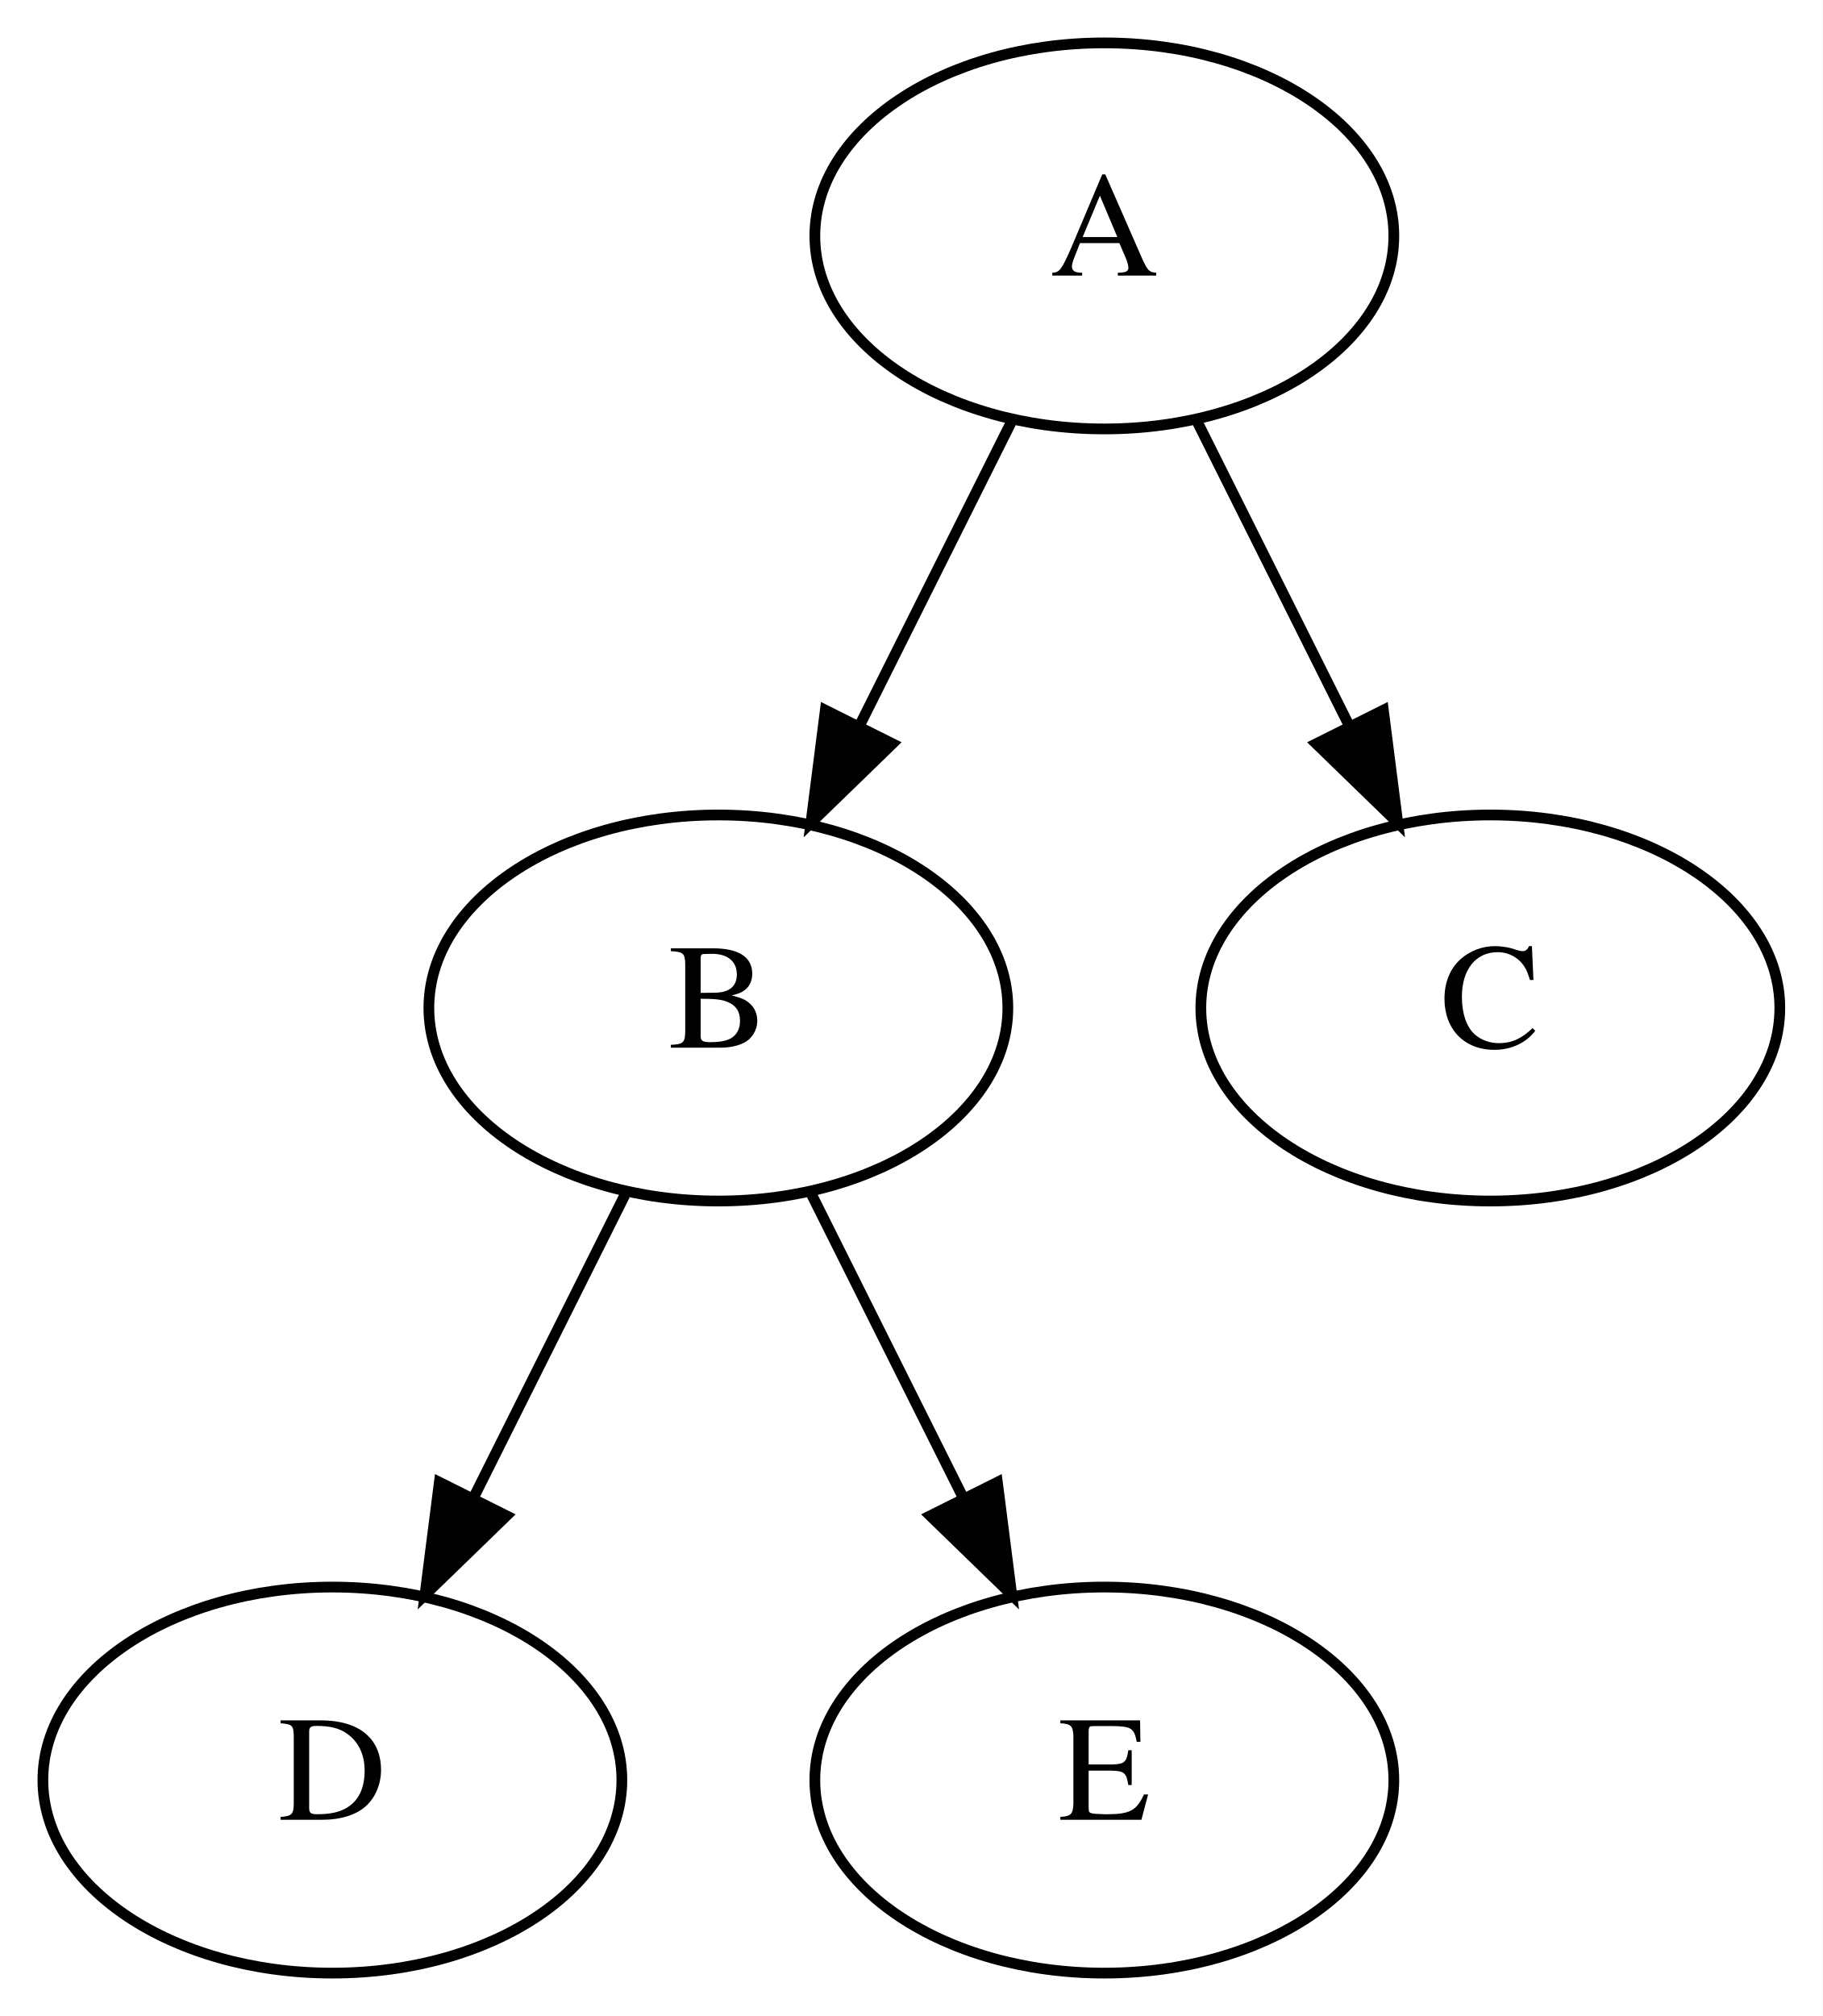
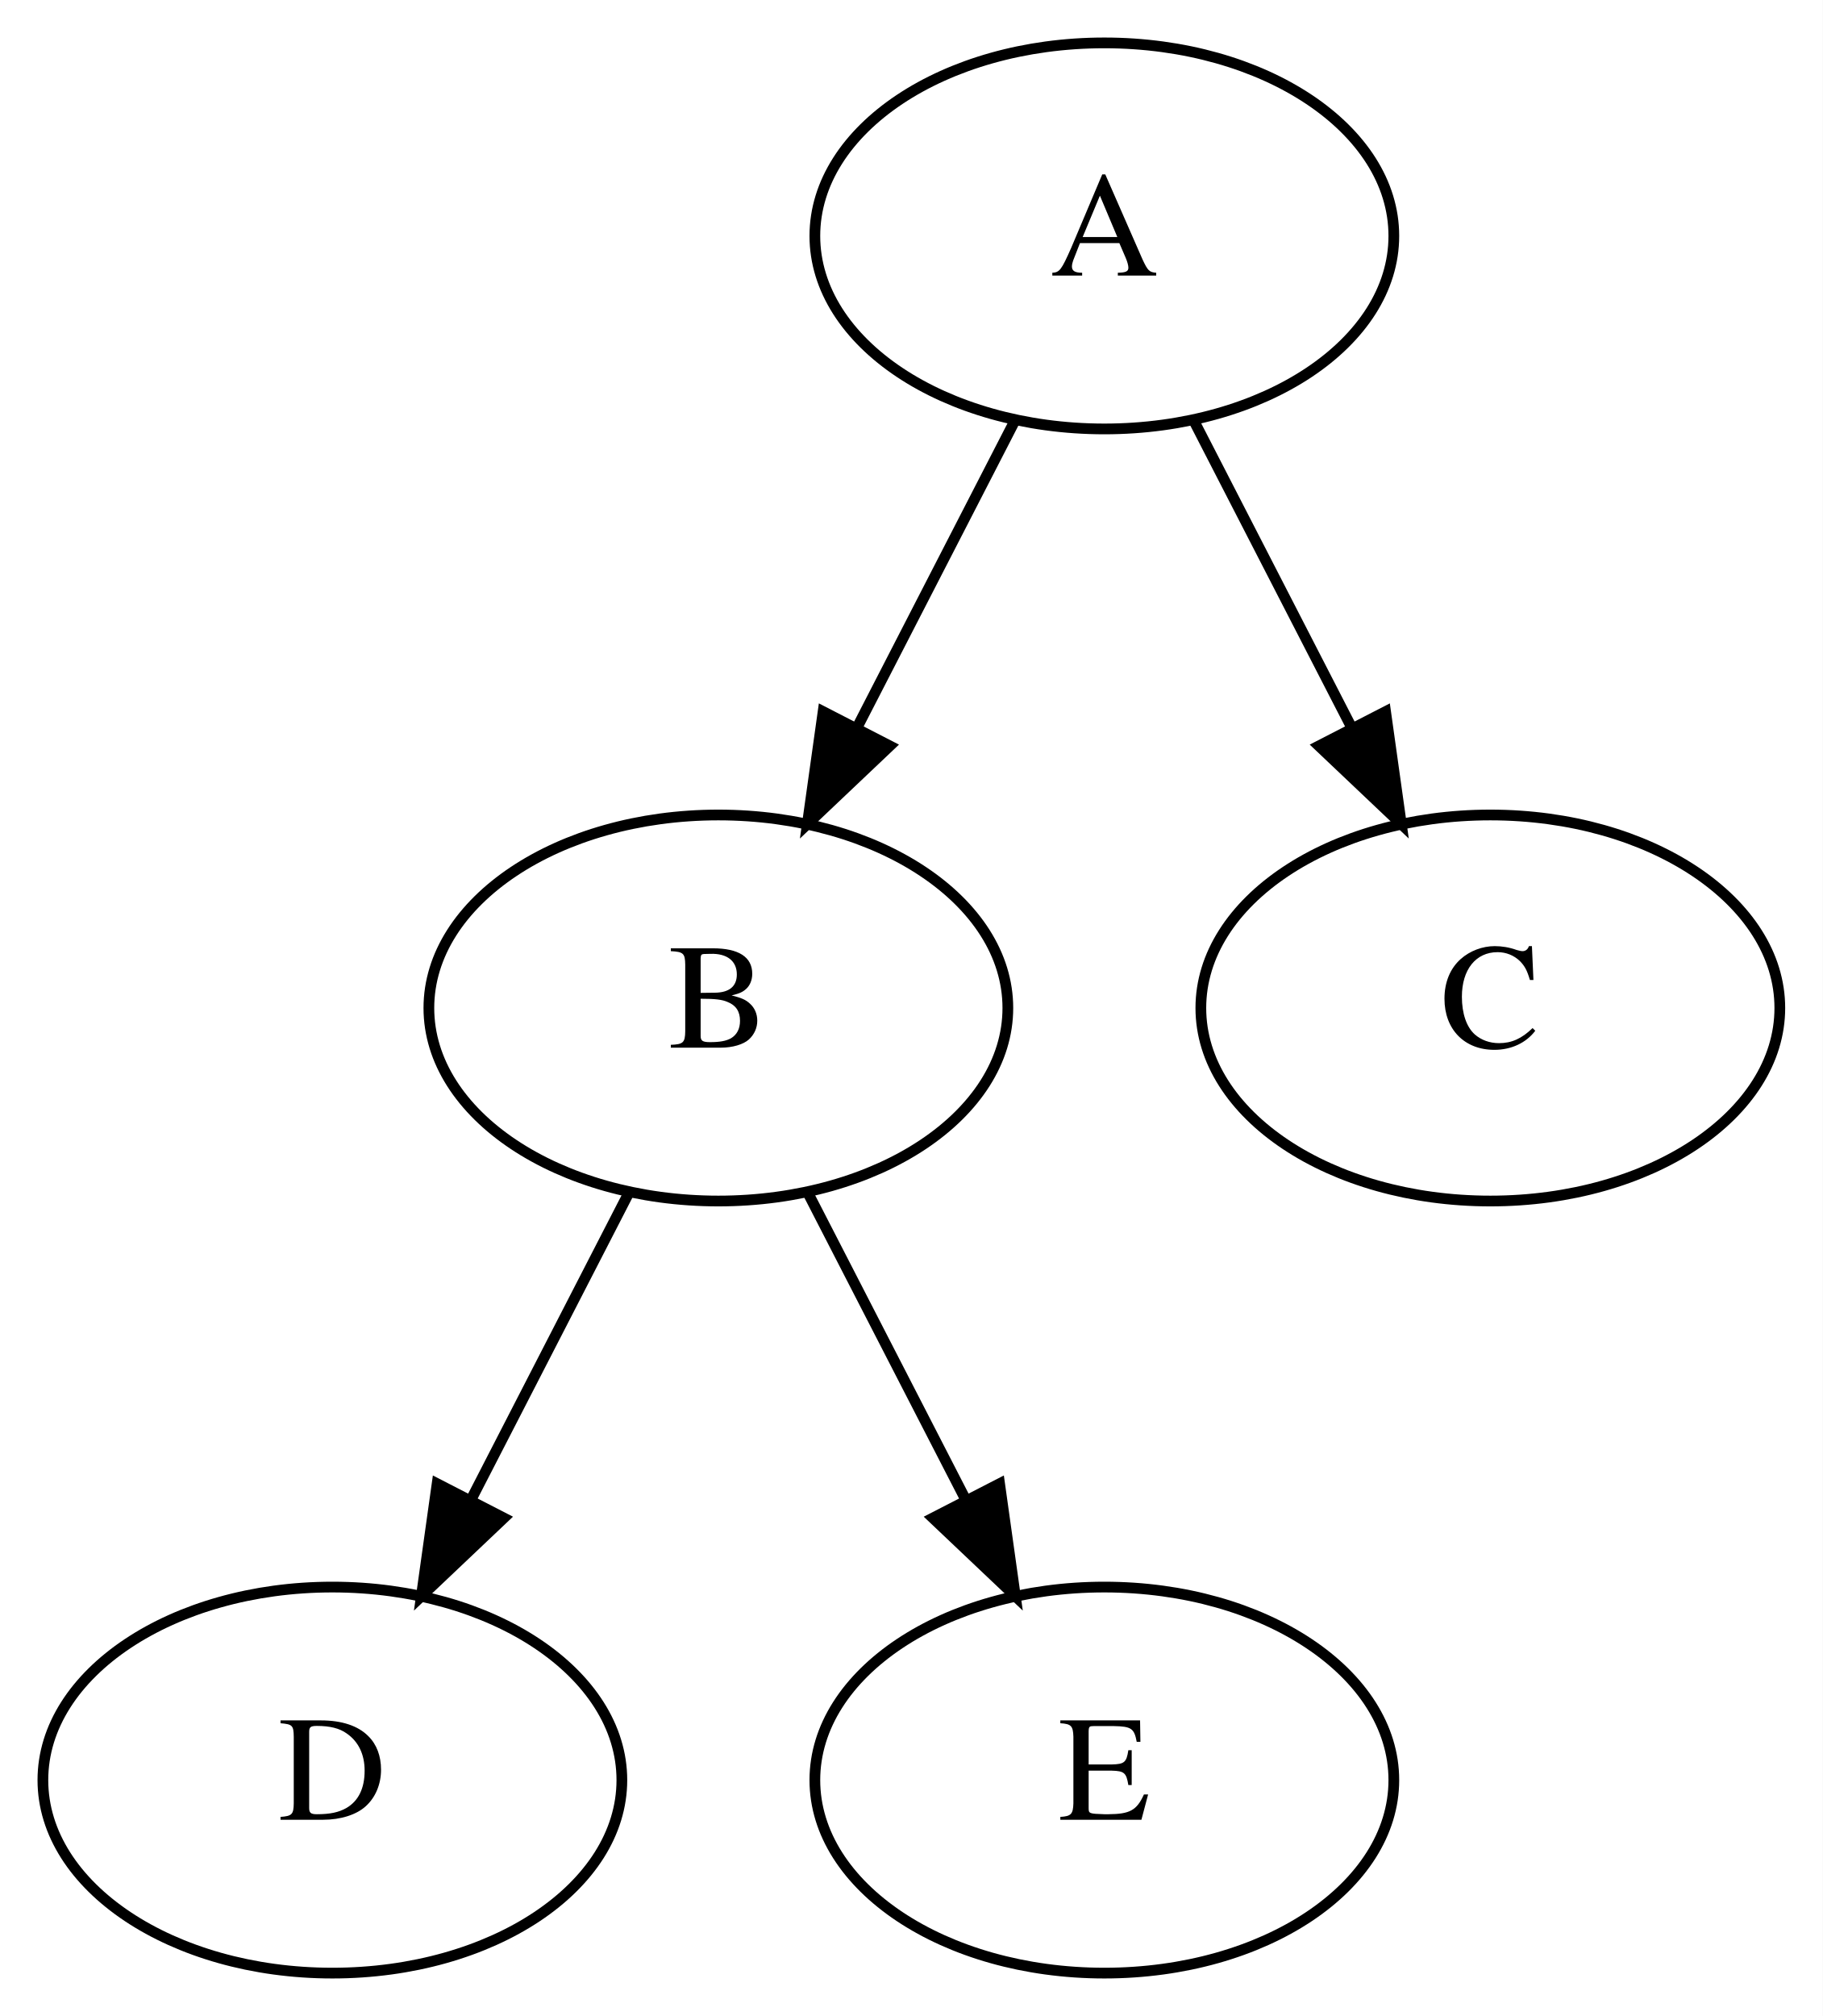
<svg xmlns="http://www.w3.org/2000/svg" width="170pt" height="188pt" viewBox="0.00 0.00 170.00 188.00">
  <g id="graph0" class="graph" transform="scale(1 1) rotate(0) translate(4 184)">
-     <polygon fill="#ffffff" stroke="transparent" points="-4,4 -4,-184 166,-184 166,4 -4,4" />
+     <polygon fill="white" stroke="transparent" points="-4,4 -4,-184 166,-184 166,4 -4,4" />
    <g id="node1" class="node">
-       <ellipse fill="none" stroke="#000000" cx="99" cy="-162" rx="27" ry="18" />
-       <text text-anchor="middle" x="99" y="-158.3" font-family="Times,serif" font-size="14.00" fill="#000000">A</text>
+       <ellipse fill="none" stroke="black" cx="99" cy="-162" rx="27" ry="18" />
+       <text text-anchor="middle" x="99" y="-158.3" font-family="Times,serif" font-size="14.00">A</text>
    </g>
    <g id="node2" class="node">
-       <ellipse fill="none" stroke="#000000" cx="63" cy="-90" rx="27" ry="18" />
-       <text text-anchor="middle" x="63" y="-86.3" font-family="Times,serif" font-size="14.00" fill="#000000">B</text>
+       <ellipse fill="none" stroke="black" cx="63" cy="-90" rx="27" ry="18" />
+       <text text-anchor="middle" x="63" y="-86.3" font-family="Times,serif" font-size="14.00">B</text>
    </g>
    <g id="edge1" class="edge">
-       <path fill="none" stroke="#000000" d="M90.285,-144.571C86.04,-136.081 80.846,-125.693 76.134,-116.267" />
-       <polygon fill="#000000" stroke="#000000" points="79.237,-114.648 71.634,-107.269 72.976,-117.778 79.237,-114.648" />
+       <path fill="none" stroke="black" d="M90.65,-144.76C86.29,-136.28 80.85,-125.71 75.96,-116.2" />
+       <polygon fill="black" stroke="black" points="78.99,-114.44 71.3,-107.15 72.77,-117.64 78.99,-114.44" />
    </g>
    <g id="node3" class="node">
-       <ellipse fill="none" stroke="#000000" cx="135" cy="-90" rx="27" ry="18" />
-       <text text-anchor="middle" x="135" y="-86.3" font-family="Times,serif" font-size="14.00" fill="#000000">C</text>
+       <ellipse fill="none" stroke="black" cx="135" cy="-90" rx="27" ry="18" />
+       <text text-anchor="middle" x="135" y="-86.3" font-family="Times,serif" font-size="14.00">C</text>
    </g>
    <g id="edge2" class="edge">
-       <path fill="none" stroke="#000000" d="M107.715,-144.571C111.96,-136.081 117.154,-125.693 121.866,-116.267" />
-       <polygon fill="#000000" stroke="#000000" points="125.024,-117.778 126.366,-107.269 118.763,-114.648 125.024,-117.778" />
+       <path fill="none" stroke="black" d="M107.35,-144.76C111.71,-136.28 117.15,-125.71 122.04,-116.2" />
+       <polygon fill="black" stroke="black" points="125.23,-117.64 126.7,-107.15 119.01,-114.44 125.23,-117.64" />
    </g>
    <g id="node4" class="node">
-       <ellipse fill="none" stroke="#000000" cx="27" cy="-18" rx="27" ry="18" />
-       <text text-anchor="middle" x="27" y="-14.3" font-family="Times,serif" font-size="14.00" fill="#000000">D</text>
+       <ellipse fill="none" stroke="black" cx="27" cy="-18" rx="27" ry="18" />
+       <text text-anchor="middle" x="27" y="-14.3" font-family="Times,serif" font-size="14.00">D</text>
    </g>
    <g id="edge3" class="edge">
-       <path fill="none" stroke="#000000" d="M54.285,-72.571C50.04,-64.081 44.846,-53.693 40.134,-44.267" />
-       <polygon fill="#000000" stroke="#000000" points="43.237,-42.648 35.634,-35.269 36.976,-45.778 43.237,-42.648" />
+       <path fill="none" stroke="black" d="M54.65,-72.76C50.29,-64.28 44.85,-53.71 39.96,-44.2" />
+       <polygon fill="black" stroke="black" points="42.99,-42.44 35.3,-35.15 36.77,-45.64 42.99,-42.44" />
    </g>
    <g id="node5" class="node">
-       <ellipse fill="none" stroke="#000000" cx="99" cy="-18" rx="27" ry="18" />
-       <text text-anchor="middle" x="99" y="-14.3" font-family="Times,serif" font-size="14.00" fill="#000000">E</text>
+       <ellipse fill="none" stroke="black" cx="99" cy="-18" rx="27" ry="18" />
+       <text text-anchor="middle" x="99" y="-14.3" font-family="Times,serif" font-size="14.00">E</text>
    </g>
    <g id="edge4" class="edge">
-       <path fill="none" stroke="#000000" d="M71.715,-72.571C75.96,-64.081 81.154,-53.693 85.866,-44.267" />
-       <polygon fill="#000000" stroke="#000000" points="89.024,-45.778 90.366,-35.269 82.763,-42.648 89.024,-45.778" />
+       <path fill="none" stroke="black" d="M71.35,-72.76C75.71,-64.28 81.15,-53.71 86.04,-44.2" />
+       <polygon fill="black" stroke="black" points="89.23,-45.64 90.7,-35.15 83.01,-42.44 89.23,-45.64" />
    </g>
  </g>
</svg>
